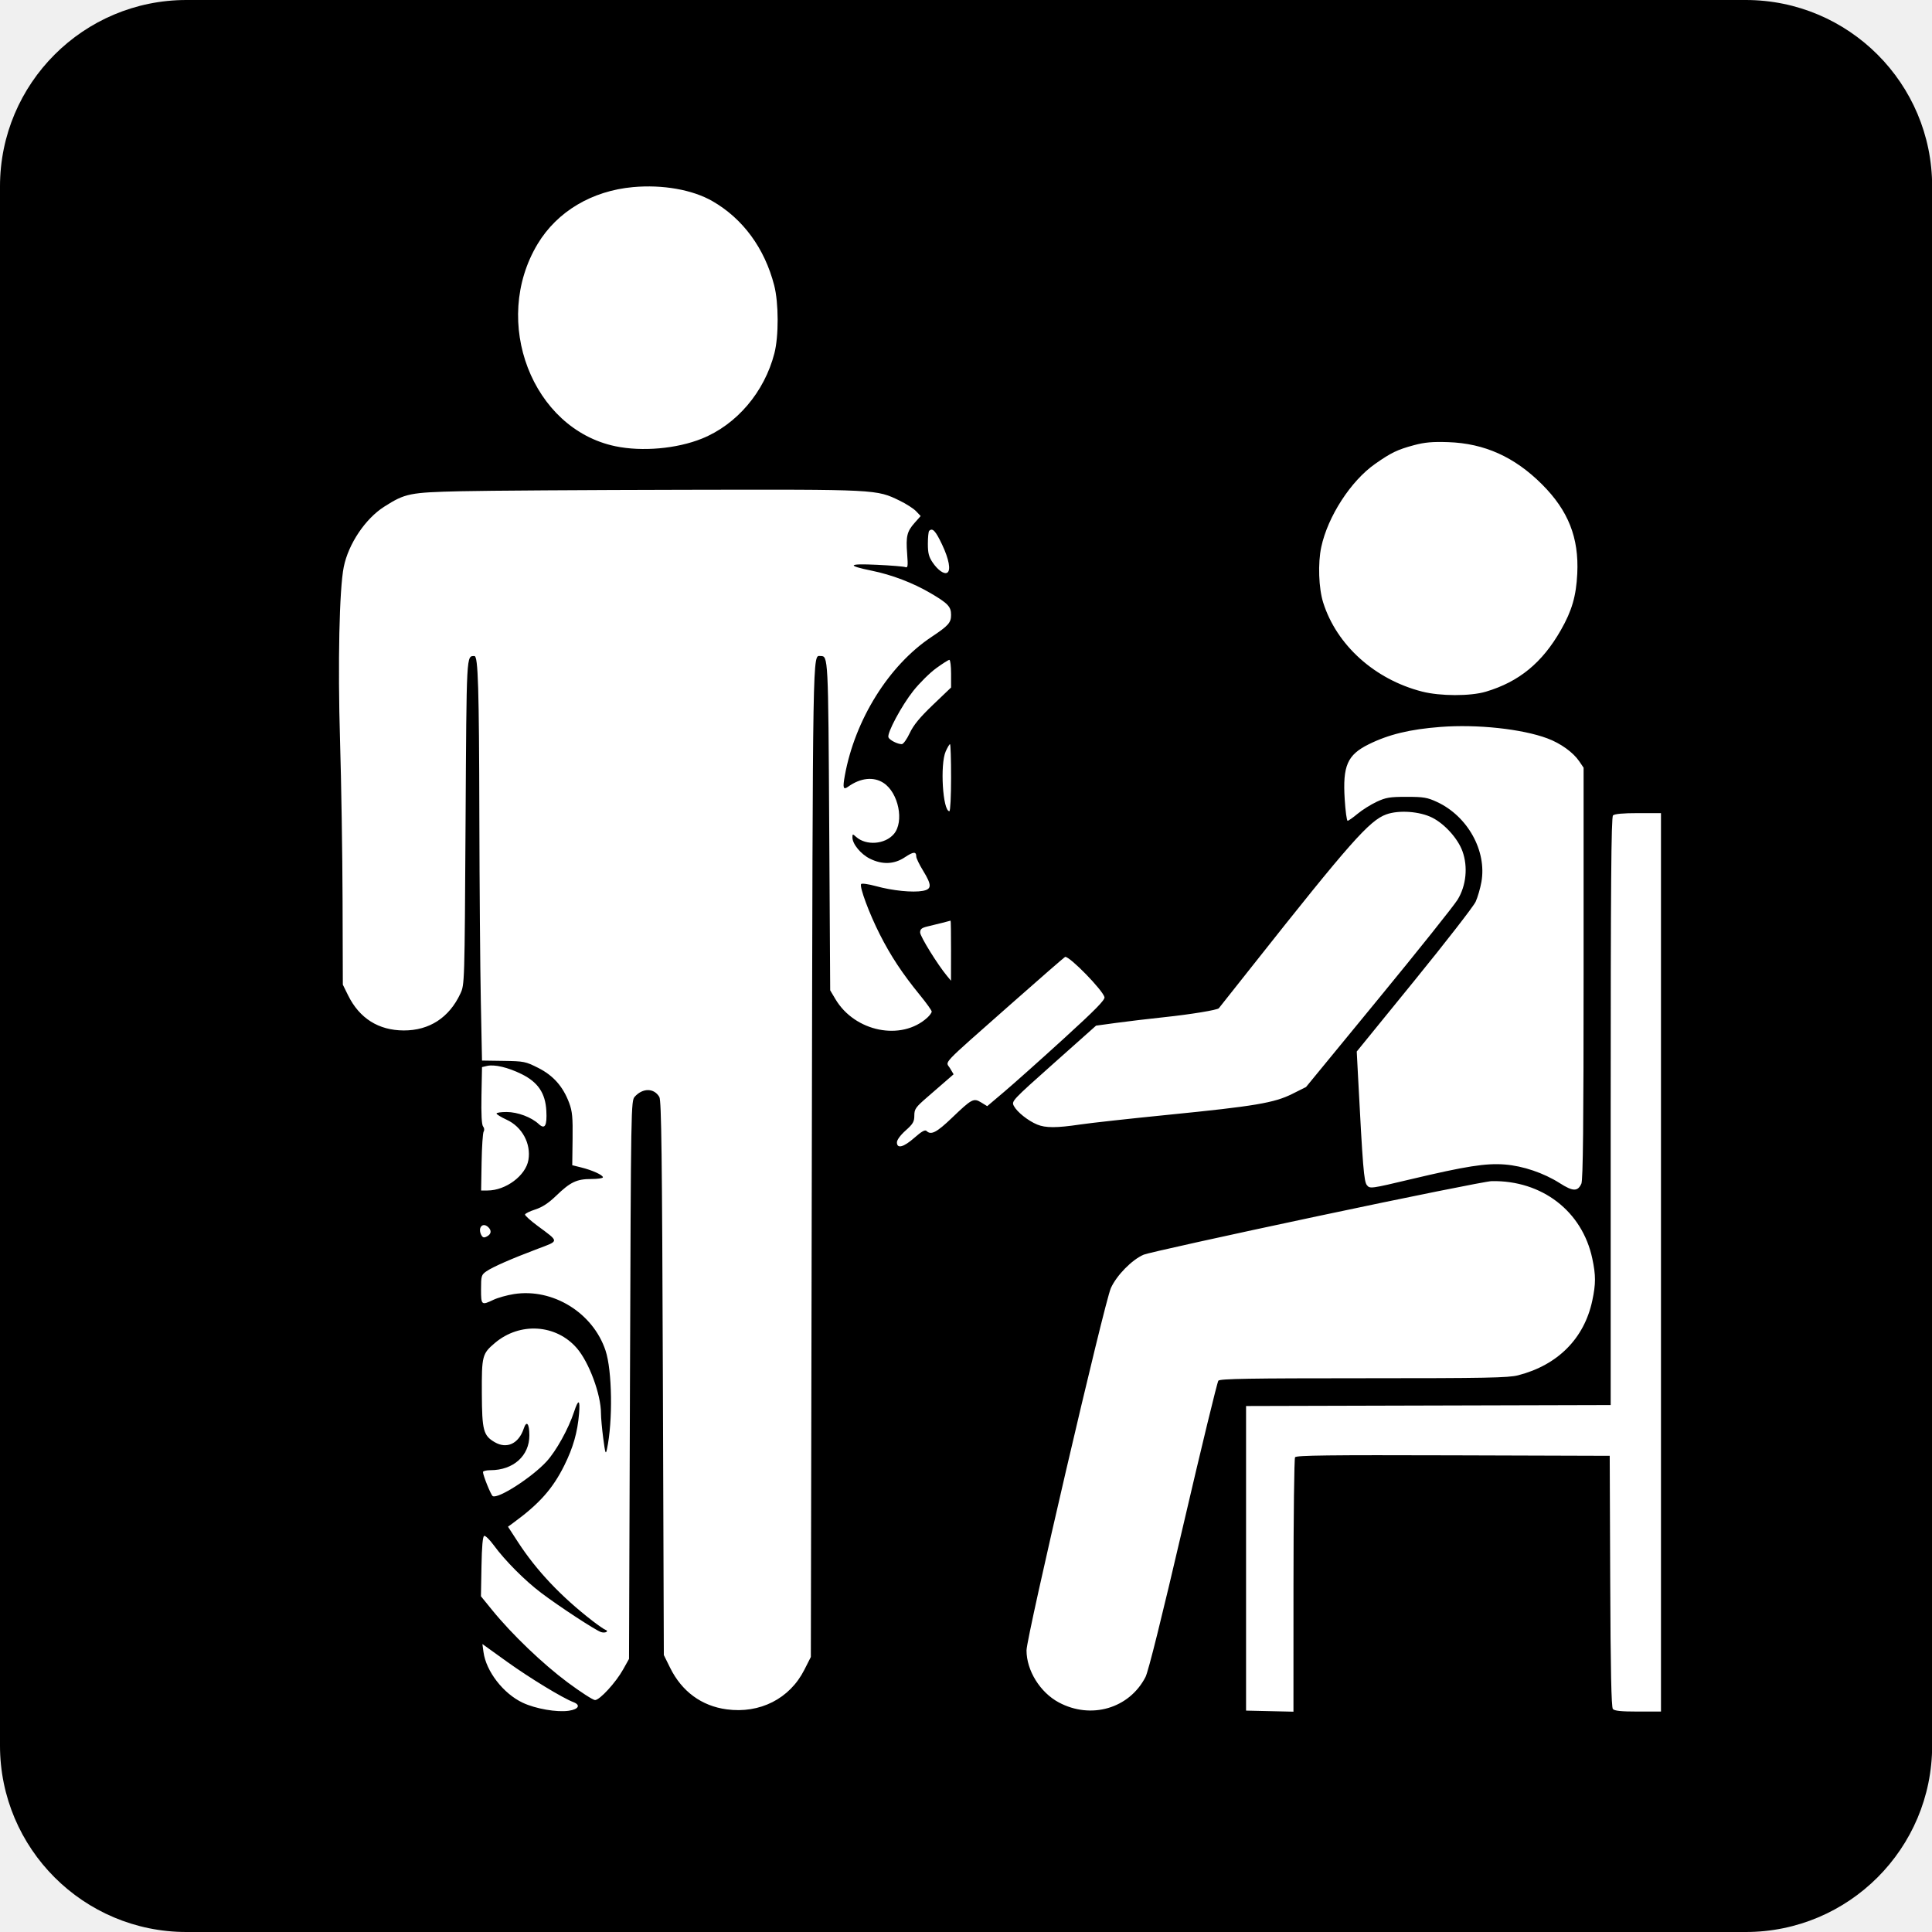
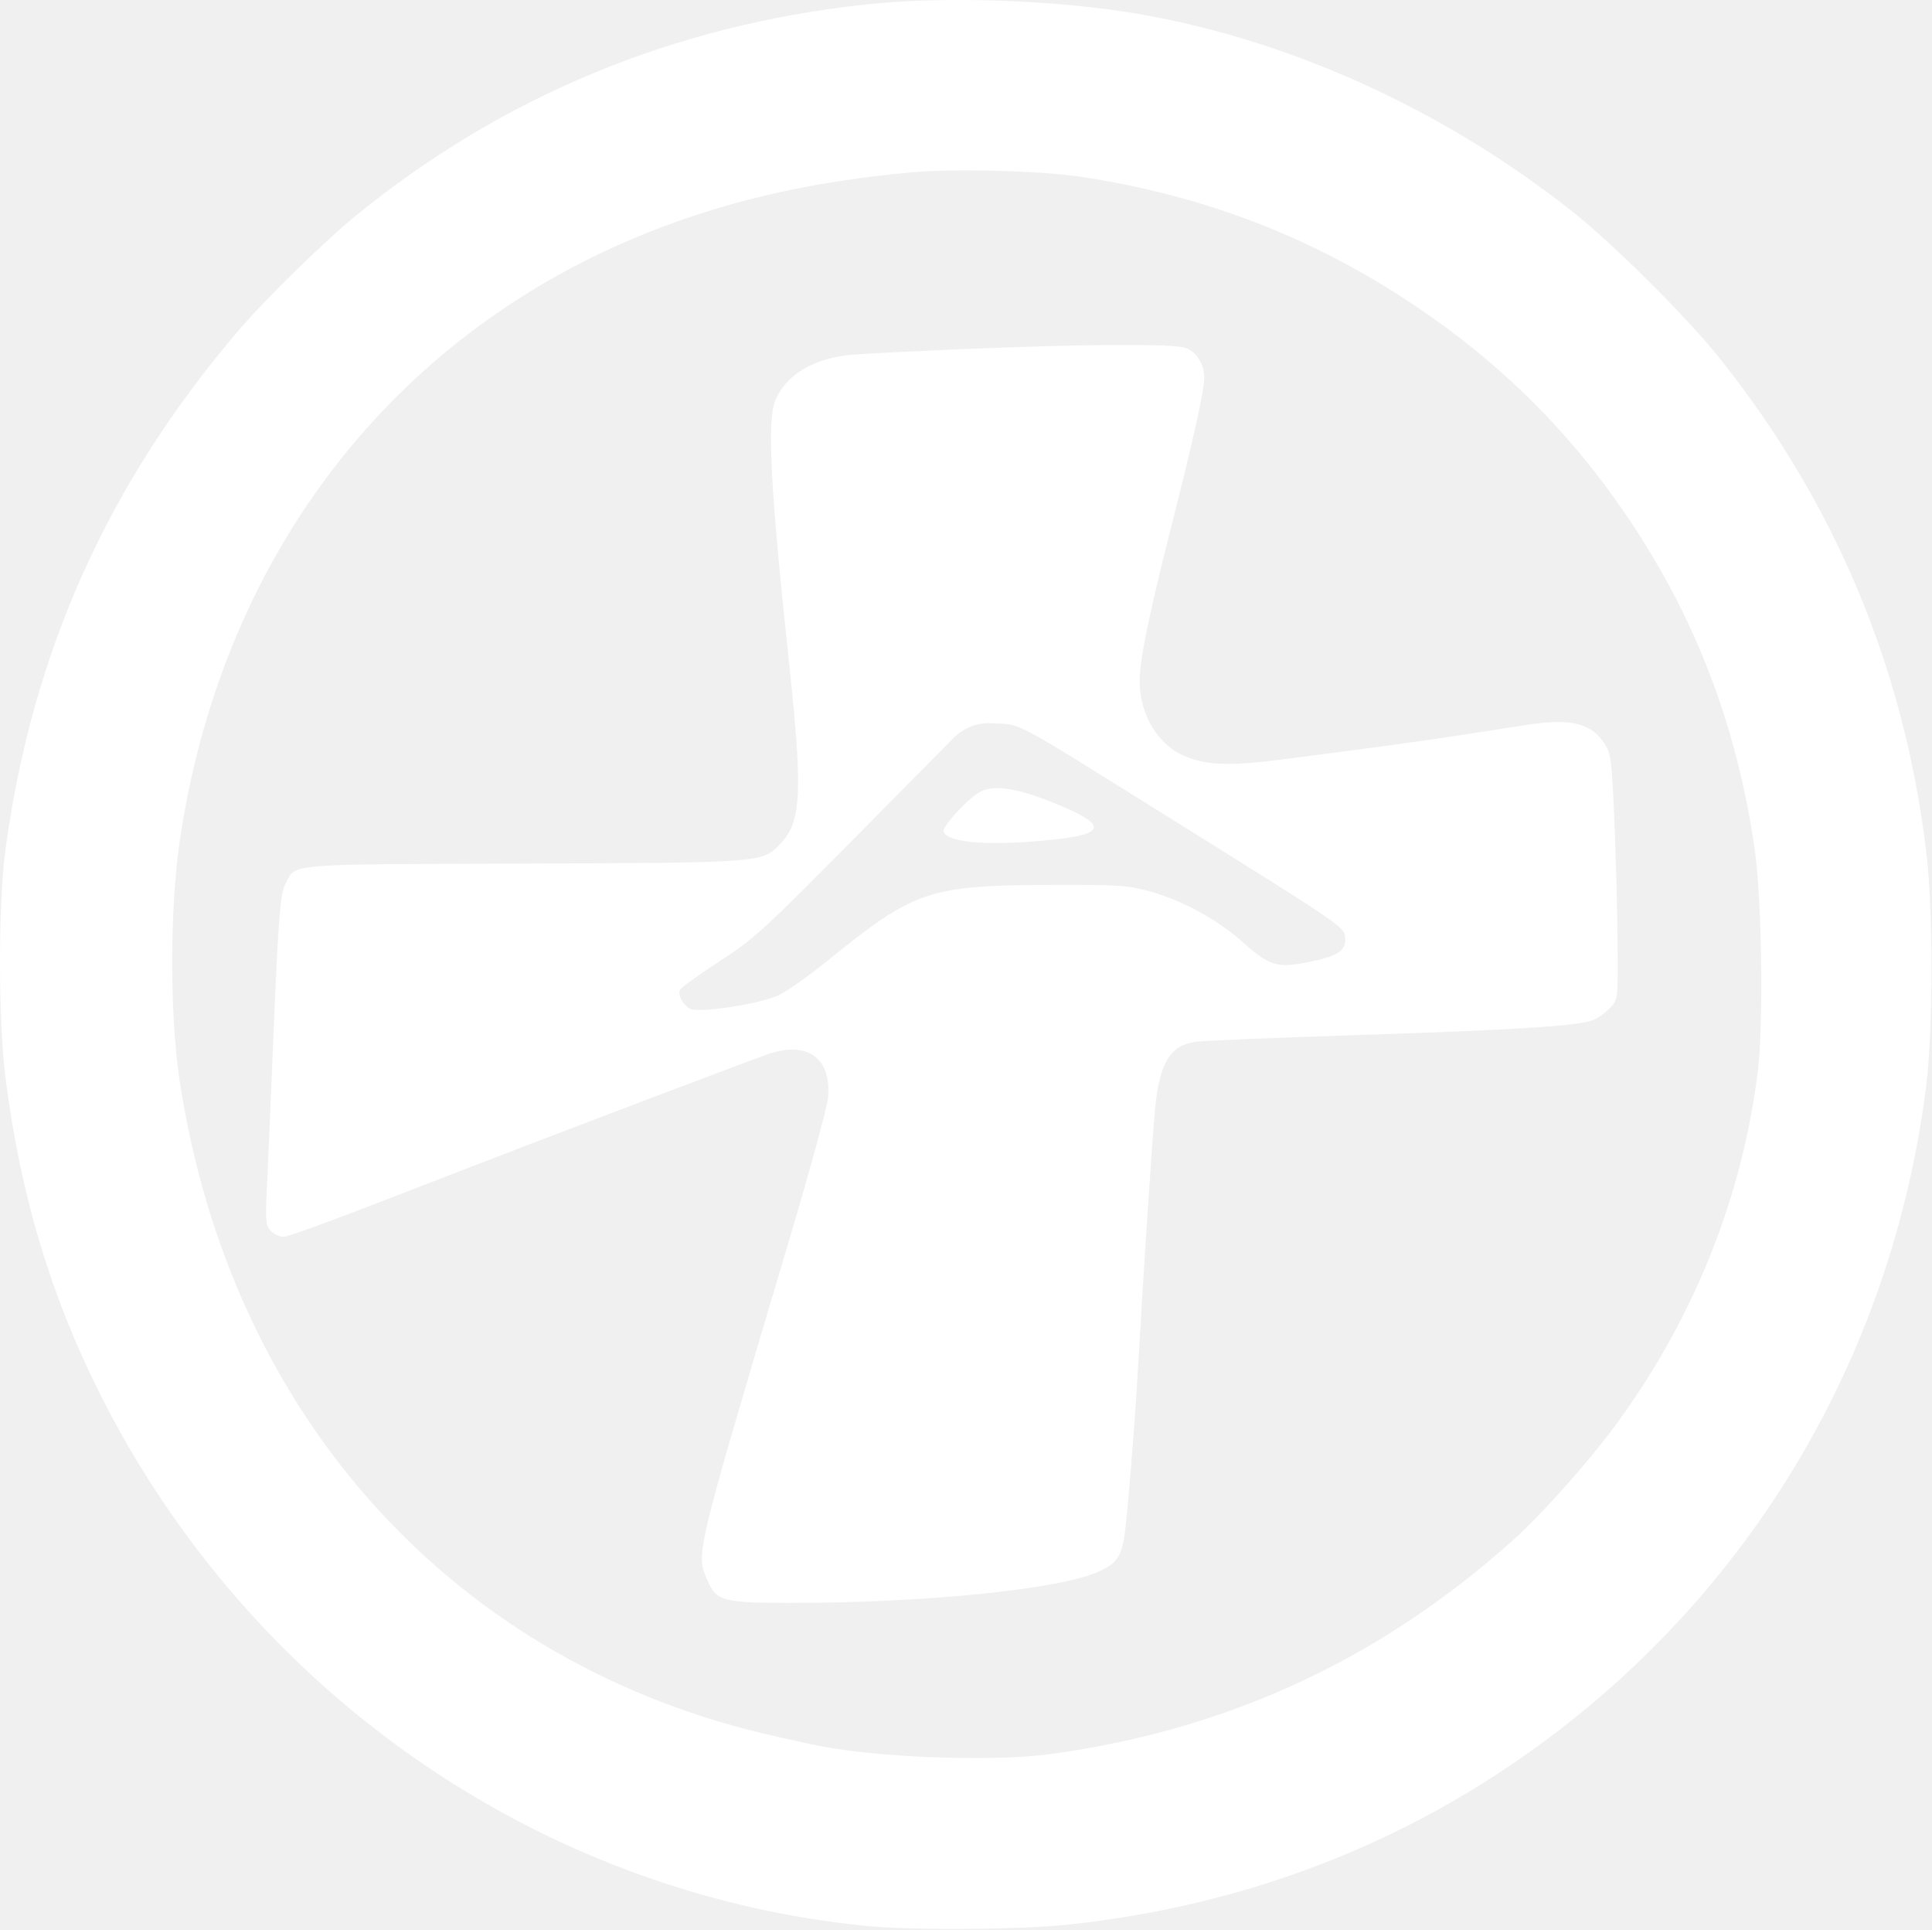
- <svg xmlns="http://www.w3.org/2000/svg" width="64" height="64" viewBox="0 0 259 259">
-   <path d="M0 24.991C0 11.189 11.19 0 24.993 0H234.027C247.831 0 259.02 11.189 259.02 24.991V234.009C259.02 247.811 247.831 259 234.027 259H24.993C11.19 259 0 247.811 0 234.009V24.991Z" fill="black" />
-   <path fill-rule="evenodd" clip-rule="evenodd" d="M309.007 40.003H333.116V105.47H350.159V40.003H374.268V24.991H309.007V40.003ZM429.137 47.092H419.577V57.516H423.858C426.634 57.516 428.315 57.692 428.639 58.017C429.012 58.391 429.137 63.32 429.137 77.629V96.741L430.209 98.862C432.085 102.577 434.407 104.144 439.637 105.227C442.938 105.912 448.909 106.076 453.766 105.615L456.572 105.35V93.451L452.026 93.31C447.648 93.174 447.432 93.123 446.206 91.944L444.933 90.719V57.516H464.439L464.678 96.505L465.804 98.647C468.241 103.283 472.487 105.37 480.295 105.772C482.712 105.896 486.313 105.862 488.297 105.696L491.905 105.395L491.906 93.169L483.564 93.433L480.681 90.542V57.516H491.905V47.092H480.681V29.56L464.678 29.787L464.453 47.092H444.933V29.578H429.137V47.092ZM384.036 45.863C377.864 46.688 372.335 49.022 368.929 52.241C365.909 55.094 363.46 60.082 363.46 63.379V65.04L379.012 64.814L379.345 63.205C379.803 60.99 380.71 59.585 382.508 58.305C384.696 56.747 386.802 56.173 390.319 56.173C395.566 56.173 399.168 58.633 399.756 62.618C400.045 64.576 399.498 66.536 398.307 67.807C396.991 69.213 393.008 70.314 385.766 71.275C377.522 72.368 375.477 72.774 371.982 74.01C366.55 75.931 363.331 79.287 362.02 84.395C359.838 92.899 363.35 101.107 370.653 104.566C374.01 106.156 377.244 106.802 381.742 106.781C387.902 106.751 393.789 104.874 398.069 101.574C399.157 100.736 400.232 100.049 400.459 100.049C400.686 100.049 400.871 100.791 400.871 101.698C400.871 102.604 401.088 103.824 401.354 104.408L401.836 105.47H409.712C417.045 105.47 417.567 105.42 417.299 104.74C415.756 100.831 415.473 94.653 415.806 72.111C415.996 59.204 415.827 57.819 413.592 54.017C411.658 50.728 406.811 47.855 400.871 46.477C397.201 45.626 388.251 45.299 384.036 45.863ZM516.637 46.013C505.496 48.197 497.433 55.944 494.309 67.464C493.021 72.213 493.031 80.686 494.329 85.246C497.335 95.805 503.442 102.313 513.312 105.473C515.515 106.178 517.585 106.452 521.833 106.602C528.907 106.85 532.235 106.205 537.611 103.542C544.969 99.898 550.073 93.379 552.152 84.971C553.864 78.043 553.271 69.341 550.651 62.937C547.412 55.022 540.69 49.093 532.219 46.679C528.207 45.536 520.704 45.215 516.637 46.013ZM579.82 46.07C575.66 46.856 569.808 49.668 566.825 52.314C557.353 60.716 554.145 75.961 559.137 88.857C562.502 97.551 570.298 104.276 579.12 106.094C583.546 107.007 590.778 106.912 594.822 105.89C603.34 103.735 609.841 98.658 613.539 91.273C617.086 84.189 617.586 73.007 614.732 64.591C613.225 60.145 611.387 57.225 607.907 53.745C604.357 50.195 600.742 48.082 595.817 46.679C591.661 45.495 584.338 45.216 579.82 46.07ZM518.58 58.283C512.021 60.637 508.143 69.66 509.393 79.661C510.733 90.379 516.702 96.027 525.233 94.649C533.018 93.391 537.199 86.974 537.199 76.281C537.199 64.905 532.465 58.33 523.826 57.707C521.479 57.538 520.294 57.668 518.58 58.283ZM583.146 58.1C580.553 58.922 579.132 59.803 577.247 61.757C574.19 64.925 572.77 69.573 572.808 76.281C572.87 87.111 577.556 94.256 585.041 94.936C589.679 95.359 594.402 93.494 596.719 90.326C601.309 84.052 602.131 72.497 598.53 64.862C595.831 59.138 589.141 56.197 583.146 58.1ZM397.331 77.958C396.412 78.382 393.419 79.116 390.68 79.589C384.659 80.627 383.28 81.009 381.139 82.231C379.019 83.442 377.741 85.368 377.398 87.866C376.525 94.232 383.627 98.023 391.702 95.502C395.223 94.403 396.983 92.93 398.42 89.883C399.544 87.501 399.624 86.992 399.624 82.223C399.624 79.413 399.484 77.131 399.313 77.15C399.141 77.169 398.249 77.533 397.331 77.958ZM352.029 130.133C330.554 131.832 315.095 146.298 310.207 169.269C308.983 175.018 308.878 185.786 309.987 191.787C313.271 209.568 323.355 222.982 337.763 228.736C342.062 230.452 347.046 231.409 353.069 231.673C368.311 232.341 381.34 227.756 390.504 218.499C396.87 212.07 400.699 204.652 403.02 194.255C403.867 190.458 403.989 188.807 403.989 181.154C403.989 174.356 403.825 171.635 403.257 168.995C400.235 154.957 393.223 144.162 382.624 137.228C376.55 133.253 368.904 130.668 362.006 130.255C359.948 130.133 357.797 129.981 357.225 129.918C356.654 129.856 354.316 129.952 352.029 130.133ZM438.167 132.598C430.512 133.664 425.263 137.031 422.194 142.847C420.144 146.73 419.577 149.266 419.577 154.542V159.262H407.938V171.771H419.577V229.733H438.698V201.22C438.698 177.548 438.795 172.627 439.269 172.232C439.671 171.897 442.901 171.79 450.181 171.868L460.521 171.98L460.735 229.733H480.266V171.771H493.152V159.262H480.266V154.898C480.266 150.648 480.298 150.497 481.507 149.116C483.252 147.122 485.527 146.566 490.458 146.929L494.399 147.219V132.687L488.891 132.396C474.529 131.637 466.746 135.108 462.454 144.186C460.997 147.271 460.939 147.573 460.733 153.211L460.521 159.044L458.235 159.39C456.977 159.581 452.244 159.672 447.717 159.592C441.05 159.474 439.406 159.33 439.071 158.833C438.843 158.495 438.725 156.691 438.808 154.824C438.978 151.031 439.457 149.987 441.88 148.135C443.365 147 443.582 146.96 448.332 146.961L453.247 146.962V140.001C453.247 136.173 453.094 132.945 452.906 132.83C452.21 132.398 440.883 132.22 438.167 132.598ZM499.802 148.435L519.132 148.211L519.357 132.157H499.802V148.435ZM350.159 148.663C345.826 149.809 342.67 151.679 339.351 155.065C335.729 158.76 333.688 162.322 332.052 167.81C331.078 171.078 330.907 172.505 330.733 178.86C330.503 187.25 331.072 191.656 333.108 197.254C337.078 208.167 345.38 213.899 357.188 213.881C364.673 213.869 368.847 212.232 373.651 207.424C379.607 201.462 382.997 191.858 382.997 180.945C382.997 164.4 375.002 151.481 363.006 148.645C359.672 147.857 353.171 147.866 350.159 148.663ZM553.983 157.793C537.836 160.733 527.586 172.478 525.555 190.366C523.614 207.467 532.105 223.116 546.45 228.879C551.076 230.737 555.011 231.449 560.699 231.459C573.837 231.481 584.181 226.23 589.972 216.6C591.811 213.544 593.704 208.154 594.026 205.062L594.28 202.628H575.564L575.362 204.422C575.061 207.103 573.121 211.056 571.163 212.977C568.444 215.645 565.22 216.921 561.157 216.937C553.669 216.967 548.765 213.039 546.023 204.815C545.056 201.912 544.945 200.933 544.926 195.123C544.902 188.196 545.381 185.458 547.385 181.065C550.187 174.922 555.997 171.396 562.545 171.866C568.734 172.31 573.773 176.598 574.846 182.33L575.133 183.864H593.745V182.284C593.745 179.996 592.676 176.138 591.177 173.022C589.387 169.302 583.823 163.746 579.82 161.681C572.216 157.759 562.338 156.273 553.983 157.793ZM626.792 157.655C614.006 160.022 603.888 168.962 600.029 181.303C598.228 187.063 597.747 190.889 598.014 197.321C598.438 207.525 601.648 215.223 608.169 221.667C614.779 228.202 623.123 231.401 633.557 231.401C648.013 231.401 657.687 226.001 663.596 214.632C664.516 212.863 665.534 210.659 665.86 209.733L666.452 208.049H657.742C652.95 208.049 649.031 208.205 649.031 208.395C649.031 209.309 646.239 212.801 644.611 213.925C636.359 219.621 623.119 217.132 619.37 209.181C618.537 207.416 617.023 201.274 617.023 199.664C617.023 199.451 627.77 199.293 642.182 199.293H667.341L667.789 198.146C668.394 196.594 667.618 188.069 666.469 183.655C664.057 174.386 658.495 166.608 651.109 162.171C644.105 157.964 634.629 156.204 626.792 157.655ZM499.802 229.733H519.339V159.262H499.802V229.733ZM628.366 172.376C625.898 173.15 623.14 174.852 621.396 176.676C619.626 178.528 617.645 182.537 617.277 185.011L617.013 186.783H648.209L647.939 185.011C647.372 181.298 646.086 178.752 643.455 176.128C641.373 174.052 640.427 173.443 638.11 172.688C634.919 171.649 631.079 171.526 628.366 172.376Z" fill="black" />
-   <path fill-rule="evenodd" clip-rule="evenodd" d="M84.878 25.082C79.362 25.578 74.698 28.351 72.083 32.689C65.808 43.102 71.341 57.502 82.51 59.825C86.084 60.567 90.716 60.16 94.081 58.805C98.763 56.922 102.472 52.562 103.812 47.37C104.406 45.067 104.394 40.601 103.787 38.253C102.501 33.274 99.595 29.314 95.503 26.963C92.841 25.433 88.845 24.725 84.878 25.082ZM189.559 59.679C187.337 60.275 186.498 60.679 184.341 62.191C181.088 64.472 178.01 69.225 177.127 73.33C176.66 75.5 176.776 78.852 177.384 80.778C179.187 86.489 184.296 91.087 190.642 92.711C193.079 93.335 197.113 93.342 199.186 92.727C203.638 91.404 206.756 88.843 209.253 84.457C210.73 81.865 211.297 79.909 211.445 76.9C211.681 72.092 210.248 68.459 206.725 64.937C203.039 61.253 199.003 59.436 194.143 59.272C192.036 59.201 190.999 59.293 189.559 59.679ZM61.765 65.854C54.916 66.015 54.322 66.135 51.51 67.923C48.98 69.53 46.707 72.916 46.083 76.005C45.488 78.948 45.273 88.951 45.584 99.246C45.752 104.825 45.906 114.478 45.924 120.697L45.959 132.003L46.665 133.433C48.189 136.517 50.747 138.13 54.127 138.14C57.56 138.15 60.215 136.423 61.717 133.203C62.282 131.993 62.284 131.922 62.413 110.215C62.55 87.285 62.513 87.965 63.605 87.95C64.093 87.944 64.224 92.249 64.261 109.518C64.281 118.629 64.369 129.704 64.457 134.13L64.617 142.178L67.496 142.22C70.236 142.26 70.462 142.305 72.154 143.161C74.177 144.183 75.478 145.655 76.3 147.85C76.72 148.969 76.797 149.786 76.759 152.701L76.714 156.207L77.926 156.508C79.41 156.878 80.824 157.521 80.824 157.828C80.824 157.953 80.118 158.056 79.255 158.056C77.315 158.056 76.457 158.465 74.566 160.292C73.542 161.281 72.703 161.834 71.761 162.138C71.022 162.376 70.401 162.682 70.383 162.818C70.364 162.953 71.127 163.641 72.079 164.347C75.003 166.518 75.002 166.311 72.088 167.412C68.531 168.755 66.037 169.85 65.201 170.433C64.532 170.9 64.487 171.049 64.487 172.84C64.487 174.974 64.538 175.017 66.156 174.247C66.736 173.971 67.972 173.626 68.903 173.48C74.111 172.666 79.495 175.987 81.178 181.054C82.07 183.738 82.168 190.5 81.369 194.266C81.203 195.049 81.139 194.866 80.872 192.836C80.703 191.555 80.565 190.043 80.565 189.474C80.565 186.937 78.973 182.633 77.332 180.735C74.548 177.513 69.684 177.206 66.34 180.041C64.642 181.48 64.571 181.757 64.595 186.818C64.619 191.76 64.801 192.447 66.313 193.332C67.944 194.286 69.534 193.545 70.211 191.514C70.589 190.38 70.961 190.822 70.966 192.412C70.976 195.157 68.821 197.091 65.751 197.091C65.199 197.091 64.747 197.202 64.747 197.338C64.747 197.781 65.811 200.416 66.049 200.561C66.747 200.989 71.279 198.081 73.261 195.933C74.555 194.53 76.21 191.547 76.962 189.258C77.541 187.495 77.789 187.59 77.627 189.515C77.417 192.025 76.838 194.055 75.651 196.449C74.099 199.577 72.306 201.594 68.803 204.153L68.1 204.667L69.435 206.721C71.934 210.565 75.236 214.055 79.456 217.313C80.201 217.888 80.959 218.411 81.141 218.476C81.697 218.672 81.161 218.979 80.581 218.796C79.856 218.569 74.949 215.354 72.526 213.52C70.345 211.869 67.691 209.201 66.198 207.159C65.651 206.412 65.072 205.843 64.911 205.896C64.713 205.962 64.594 207.3 64.546 209.993L64.474 213.994L66.008 215.879C68.632 219.103 72.779 223.074 76.1 225.542C77.852 226.843 79.502 227.908 79.769 227.908C80.403 227.908 82.561 225.552 83.547 223.782L84.325 222.387L84.454 184.983C84.582 148.033 84.59 147.573 85.103 147.01C86.181 145.825 87.693 145.85 88.393 147.065C88.667 147.541 88.758 154.814 88.863 184.764L88.992 221.873L89.839 223.587C91.402 226.752 94.046 228.696 97.406 229.151C101.866 229.755 105.865 227.725 107.822 223.863L108.7 222.13L108.829 155.463C108.966 85.479 108.923 87.946 109.996 87.946C111.031 87.946 111.028 87.901 111.163 110.778L111.293 132.76L111.996 133.944C114.602 138.335 120.859 139.589 124.323 136.415C124.644 136.121 124.905 135.756 124.902 135.604C124.9 135.452 124.19 134.461 123.325 133.402C120.974 130.523 119.416 128.166 117.937 125.246C116.52 122.449 115.199 118.895 115.437 118.515C115.516 118.388 116.421 118.516 117.456 118.801C119.646 119.403 122.373 119.677 123.708 119.428C124.929 119.202 124.935 118.658 123.74 116.709C123.241 115.895 122.832 115.049 122.832 114.829C122.832 114.131 122.455 114.156 121.292 114.93C119.865 115.879 118.268 115.938 116.601 115.104C115.388 114.497 114.275 113.139 114.275 112.265C114.275 111.777 114.301 111.773 114.763 112.187C116.111 113.396 118.642 113.205 119.831 111.805C121.239 110.149 120.458 106.284 118.45 104.962C117.121 104.087 115.357 104.272 113.704 105.459C113.04 105.936 112.953 105.646 113.255 103.976C114.616 96.469 119.174 89.176 124.872 85.389C127.147 83.876 127.5 83.478 127.5 82.425C127.5 81.328 127.076 80.881 124.741 79.514C122.384 78.133 119.569 77.058 116.868 76.507C113.428 75.805 113.667 75.531 117.56 75.715C119.438 75.803 121.151 75.943 121.366 76.025C121.702 76.153 121.737 75.899 121.612 74.256C121.431 71.888 121.584 71.253 122.612 70.093L123.422 69.179L122.812 68.536C122.477 68.182 121.498 67.55 120.637 67.132C117.477 65.595 117.735 65.608 91.715 65.66C78.665 65.685 65.188 65.773 61.765 65.854ZM124.561 71.168C124.466 71.262 124.388 72.044 124.388 72.906C124.388 74.157 124.52 74.665 125.041 75.425C125.742 76.447 126.575 77.023 126.987 76.772C127.496 76.46 127.219 74.954 126.292 72.998C125.417 71.151 125.011 70.722 124.561 71.168ZM125.49 89.589C124.638 90.21 123.267 91.568 122.443 92.606C120.858 94.604 118.886 98.287 119.102 98.845C119.244 99.212 120.316 99.76 120.892 99.76C121.095 99.76 121.573 99.095 121.954 98.283C122.46 97.204 123.301 96.181 125.073 94.486L127.5 92.166V90.313C127.5 89.294 127.396 88.46 127.269 88.46C127.142 88.46 126.341 88.968 125.49 89.589ZM193.105 97.451C189.007 97.766 186.16 98.455 183.48 99.782C180.624 101.196 179.985 102.66 180.268 107.142C180.368 108.731 180.544 110.032 180.659 110.032C180.775 110.032 181.376 109.61 181.995 109.094C182.615 108.578 183.764 107.856 184.548 107.489C185.787 106.909 186.315 106.822 188.567 106.822C190.838 106.822 191.345 106.907 192.643 107.51C196.752 109.417 199.335 114.07 198.595 118.231C198.443 119.085 198.097 120.277 197.825 120.879C197.554 121.481 193.855 126.247 189.607 131.47L181.882 140.966L182.043 144.054C182.693 156.539 182.844 158.391 183.249 158.886C183.652 159.379 183.748 159.366 189.171 158.078C196.499 156.338 199.214 155.912 201.729 156.111C204.182 156.305 206.957 157.248 209.104 158.615C210.869 159.74 211.502 159.754 211.996 158.681C212.215 158.204 212.294 150.719 212.294 130.474V102.917L211.708 102.055C210.891 100.855 209.211 99.647 207.44 98.987C204.029 97.716 198.032 97.073 193.105 97.451ZM126.782 100.723C126.001 102.465 126.386 108.748 127.274 108.748C127.398 108.748 127.5 106.726 127.5 104.254C127.5 101.782 127.436 99.76 127.357 99.76C127.278 99.76 127.02 100.193 126.782 100.723ZM185.845 109.175C183.588 109.987 180.963 112.957 167.84 129.55C165.438 132.586 163.437 135.113 163.393 135.164C163.19 135.4 159.628 135.985 156.126 136.356C154.002 136.581 151.065 136.93 149.599 137.131L146.935 137.496L141.253 142.556C135.625 147.569 135.575 147.622 135.926 148.278C136.357 149.083 137.826 150.251 139.037 150.752C140.168 151.22 141.629 151.219 144.811 150.747C146.2 150.54 151.48 149.959 156.543 149.454C168.227 148.291 170.828 147.853 173.24 146.646L175.083 145.724L184.807 133.88C190.156 127.367 194.928 121.388 195.412 120.593C196.557 118.716 196.807 116.196 196.055 114.117C195.44 112.415 193.67 110.451 191.995 109.61C190.311 108.765 187.53 108.568 185.845 109.175ZM216.236 109.313C215.996 109.55 215.925 118.712 215.925 148.989V188.357L167.045 188.488V229.321L173.398 229.465L173.402 212.572C173.404 203.28 173.499 195.533 173.612 195.356C173.776 195.101 178.188 195.047 194.807 195.099L215.795 195.165L215.862 211.962C215.909 223.849 216.013 228.86 216.218 229.104C216.43 229.357 217.325 229.449 219.587 229.449H222.667V109.005H219.607C217.573 109.005 216.443 109.108 216.236 109.313ZM126.333 123.71C125.762 123.852 124.858 124.073 124.323 124.201C123.559 124.384 123.351 124.556 123.351 125.008C123.351 125.534 125.677 129.293 126.956 130.834L127.488 131.476L127.494 127.431C127.497 125.206 127.471 123.401 127.435 123.419C127.399 123.436 126.903 123.567 126.333 123.71ZM135.409 134.704C125.889 143.122 126.759 142.205 127.353 143.201L127.839 144.016L126.929 144.808C126.429 145.244 125.244 146.272 124.296 147.093C122.745 148.437 122.573 148.682 122.573 149.551C122.573 150.369 122.396 150.673 121.406 151.554C120.714 152.17 120.239 152.816 120.239 153.141C120.239 154.039 121.133 153.801 122.596 152.514C123.552 151.673 124.012 151.417 124.212 151.615C124.81 152.207 125.566 151.818 127.596 149.874C130.3 147.285 130.517 147.17 131.542 147.798L132.345 148.289L134.655 146.333C135.925 145.258 139.49 142.077 142.577 139.263C146.828 135.391 148.16 134.034 148.064 133.674C147.811 132.712 143.449 128.24 142.799 128.276C142.728 128.28 139.402 131.172 135.409 134.704ZM65.265 142.9L64.617 143.055L64.545 146.861C64.498 149.38 64.571 150.783 64.762 151.012C64.924 151.205 64.958 151.502 64.839 151.688C64.723 151.871 64.598 153.725 64.563 155.808L64.498 159.596H65.354C67.803 159.596 70.481 157.598 70.838 155.503C71.211 153.315 69.995 151.063 67.923 150.11C67.175 149.765 66.562 149.389 66.562 149.275C66.562 149.161 67.175 149.07 67.923 149.073C69.398 149.079 71.231 149.766 72.216 150.682C73.047 151.455 73.351 150.927 73.24 148.902C73.111 146.544 72.124 145.08 69.933 143.995C68.091 143.084 66.277 142.658 65.265 142.9ZM176.509 163.065C164.315 165.653 153.885 167.961 153.332 168.195C151.767 168.855 149.703 170.953 148.923 172.673C148.061 174.576 137.613 219.444 137.613 221.245C137.613 223.942 139.427 226.872 141.929 228.217C146.257 230.542 151.393 229.039 153.565 224.812C153.949 224.066 155.773 216.732 158.612 204.532C161.057 194.021 163.181 185.273 163.332 185.092C163.551 184.831 167.532 184.764 182.792 184.764C199.196 184.764 202.199 184.707 203.512 184.37C208.829 183.006 212.379 179.434 213.458 174.363C213.939 172.104 213.94 170.975 213.459 168.713C212.112 162.371 206.722 158.223 199.977 158.339C199.264 158.351 188.703 160.478 176.509 163.065ZM64.386 164.623C64.3 164.845 64.351 165.251 64.499 165.525C64.715 165.925 64.869 165.97 65.276 165.754C65.853 165.448 65.929 164.979 65.473 164.527C65.042 164.101 64.573 164.142 64.386 164.623ZM64.815 221.472C65.166 224.061 67.482 227.05 70.083 228.269C71.818 229.083 74.662 229.575 76.259 229.338C77.571 229.143 77.875 228.57 76.87 228.186C75.408 227.628 70.993 224.941 67.979 222.775L64.67 220.397L64.815 221.472Z" fill="white" />
+ <svg xmlns="http://www.w3.org/2000/svg" width="628" height="627" viewBox="0 0 628 627" fill="none">
+   <path d="M281.133 1.48C218.926 8.261 163.729 31.102 116.005 69.812C105.723 78.152 86.356 97.076 77.548 107.388C35.109 157.077 10.526 211.777 1.797 275.942C-0.602 293.583 -0.598 331.551 1.805 350.442C6.576 387.935 16.324 420.631 32.215 452.442C80.742 549.583 174.988 615.214 281.302 625.901C296.17 627.396 331.678 627.164 347.446 625.47C405.725 619.208 458.37 598.695 503.869 564.521C571.81 513.491 615.439 437.953 626.11 352.88C628.377 334.806 628.397 295.6 626.148 276.942C618.924 216.988 596.539 163.531 558.89 116.321C548.495 103.285 524.57 79.435 511.446 69.024C469.62 35.844 419.535 13.011 369.946 4.514C343.196 -0.069 306.763 -1.314 281.133 1.48ZM296.946 55.958C262.221 59.01 232.324 66.167 204.546 78.076C124.502 112.392 71.403 183.549 58.326 274.022C55.183 295.768 55.194 330.023 58.352 350.942C74.925 460.751 148.125 541.25 252.446 564.392C256.571 565.307 261.746 566.454 263.946 566.942C282.922 571.144 321.908 572.719 341.446 570.071C398.964 562.277 448.758 539.239 491.879 500.473C501.86 491.5 517.233 474.131 526.334 461.544C550.979 427.458 566.4 388.596 571.403 347.968C573.243 333.024 572.693 292.401 570.435 276.507C564.738 236.397 551.298 201.086 529.303 168.442C510.498 140.533 487.874 118.026 459.68 99.18C426.614 77.077 391.623 63.591 351.446 57.464C338.751 55.528 310.663 54.752 296.946 55.958ZM312.446 113.49C296.221 114.18 280.216 114.989 276.88 115.288C264.474 116.401 255.498 121.766 251.997 130.16C249.277 136.681 250.462 159.248 256.465 215.248C260.98 257.366 260.522 267.076 253.683 274.216C247.742 280.418 248.084 280.392 170.049 280.66C91.936 280.929 96.25 280.564 92.806 287.201C90.985 290.712 90.416 298.537 88.427 347.442C87.823 362.292 87.067 379.737 86.747 386.208C86.232 396.628 86.371 398.202 87.961 399.958C88.948 401.049 90.772 401.942 92.013 401.942C94.031 401.942 107.301 397.006 152.946 379.274C175.697 370.436 244.544 344.323 249.731 342.564C262.621 338.194 270.424 343.977 269.13 356.939C268.827 359.966 263.362 379.992 256.985 401.442C225.306 507.993 226.069 504.779 230.217 514.157C232.937 520.306 235.393 520.929 256.914 520.936C300.625 520.951 343.947 516.589 356.869 510.873C362.634 508.323 364.296 506.175 365.391 499.86C366.311 494.553 368.787 464.257 369.92 444.442C371.845 410.768 374.662 368.096 375.489 360.076C377.011 345.323 380.247 339.954 388.446 338.58C390.371 338.257 413.321 337.301 439.446 336.455C492.642 334.731 513.394 333.421 517.893 331.502C519.572 330.786 522.071 328.977 523.446 327.483C525.933 324.781 525.945 324.673 525.809 306.604C525.734 296.615 525.265 278.746 524.767 266.896C523.952 247.493 523.648 245.007 521.711 241.896C517.502 235.138 510.732 233.385 496.96 235.488C492.002 236.245 481.968 237.791 474.662 238.923C461.622 240.944 447.66 242.848 416.099 246.91C398.692 249.15 390.767 248.677 383.489 244.964C375.744 241.013 370.441 231.475 370.449 221.51C370.455 214.513 373.318 200.397 380.403 172.442C388.02 142.384 391.446 126.95 391.446 122.688C391.446 118.342 388.871 114.286 385.327 113.05C381.294 111.645 351.664 111.823 312.446 113.49ZM280.484 269.662C247.859 302.677 245.269 305.051 233.727 312.527C227.006 316.88 221.27 321.037 220.98 321.764C220.293 323.488 222.01 326.638 224.305 327.867C227.042 329.331 246.887 326.314 252.946 323.512C255.696 322.241 262.966 317.124 269.102 312.143C297.15 289.371 302.002 287.725 341.446 287.597C363.722 287.524 366.653 287.715 373.733 289.698C384.612 292.745 395.686 298.815 404.19 306.394C412.792 314.059 415.253 314.749 426.04 312.518C435.127 310.639 437.67 308.826 437.245 304.534C436.913 301.191 436.34 300.804 377.446 264.082C328.556 233.598 332.171 235.522 322.984 235.088L322.146 235.048C317.612 234.834 313.199 236.555 310.009 239.784L280.484 269.662ZM317.946 257.725C313.781 260.376 306.229 268.788 306.708 270.242C307.954 274.021 322.006 275.041 342.657 272.851C359.764 271.036 359.841 267.947 342.948 261.103C329.987 255.851 322.483 254.837 317.946 257.725Z" fill-rule="evenodd" clip-rule="evenodd" fill="white" />
</svg>
